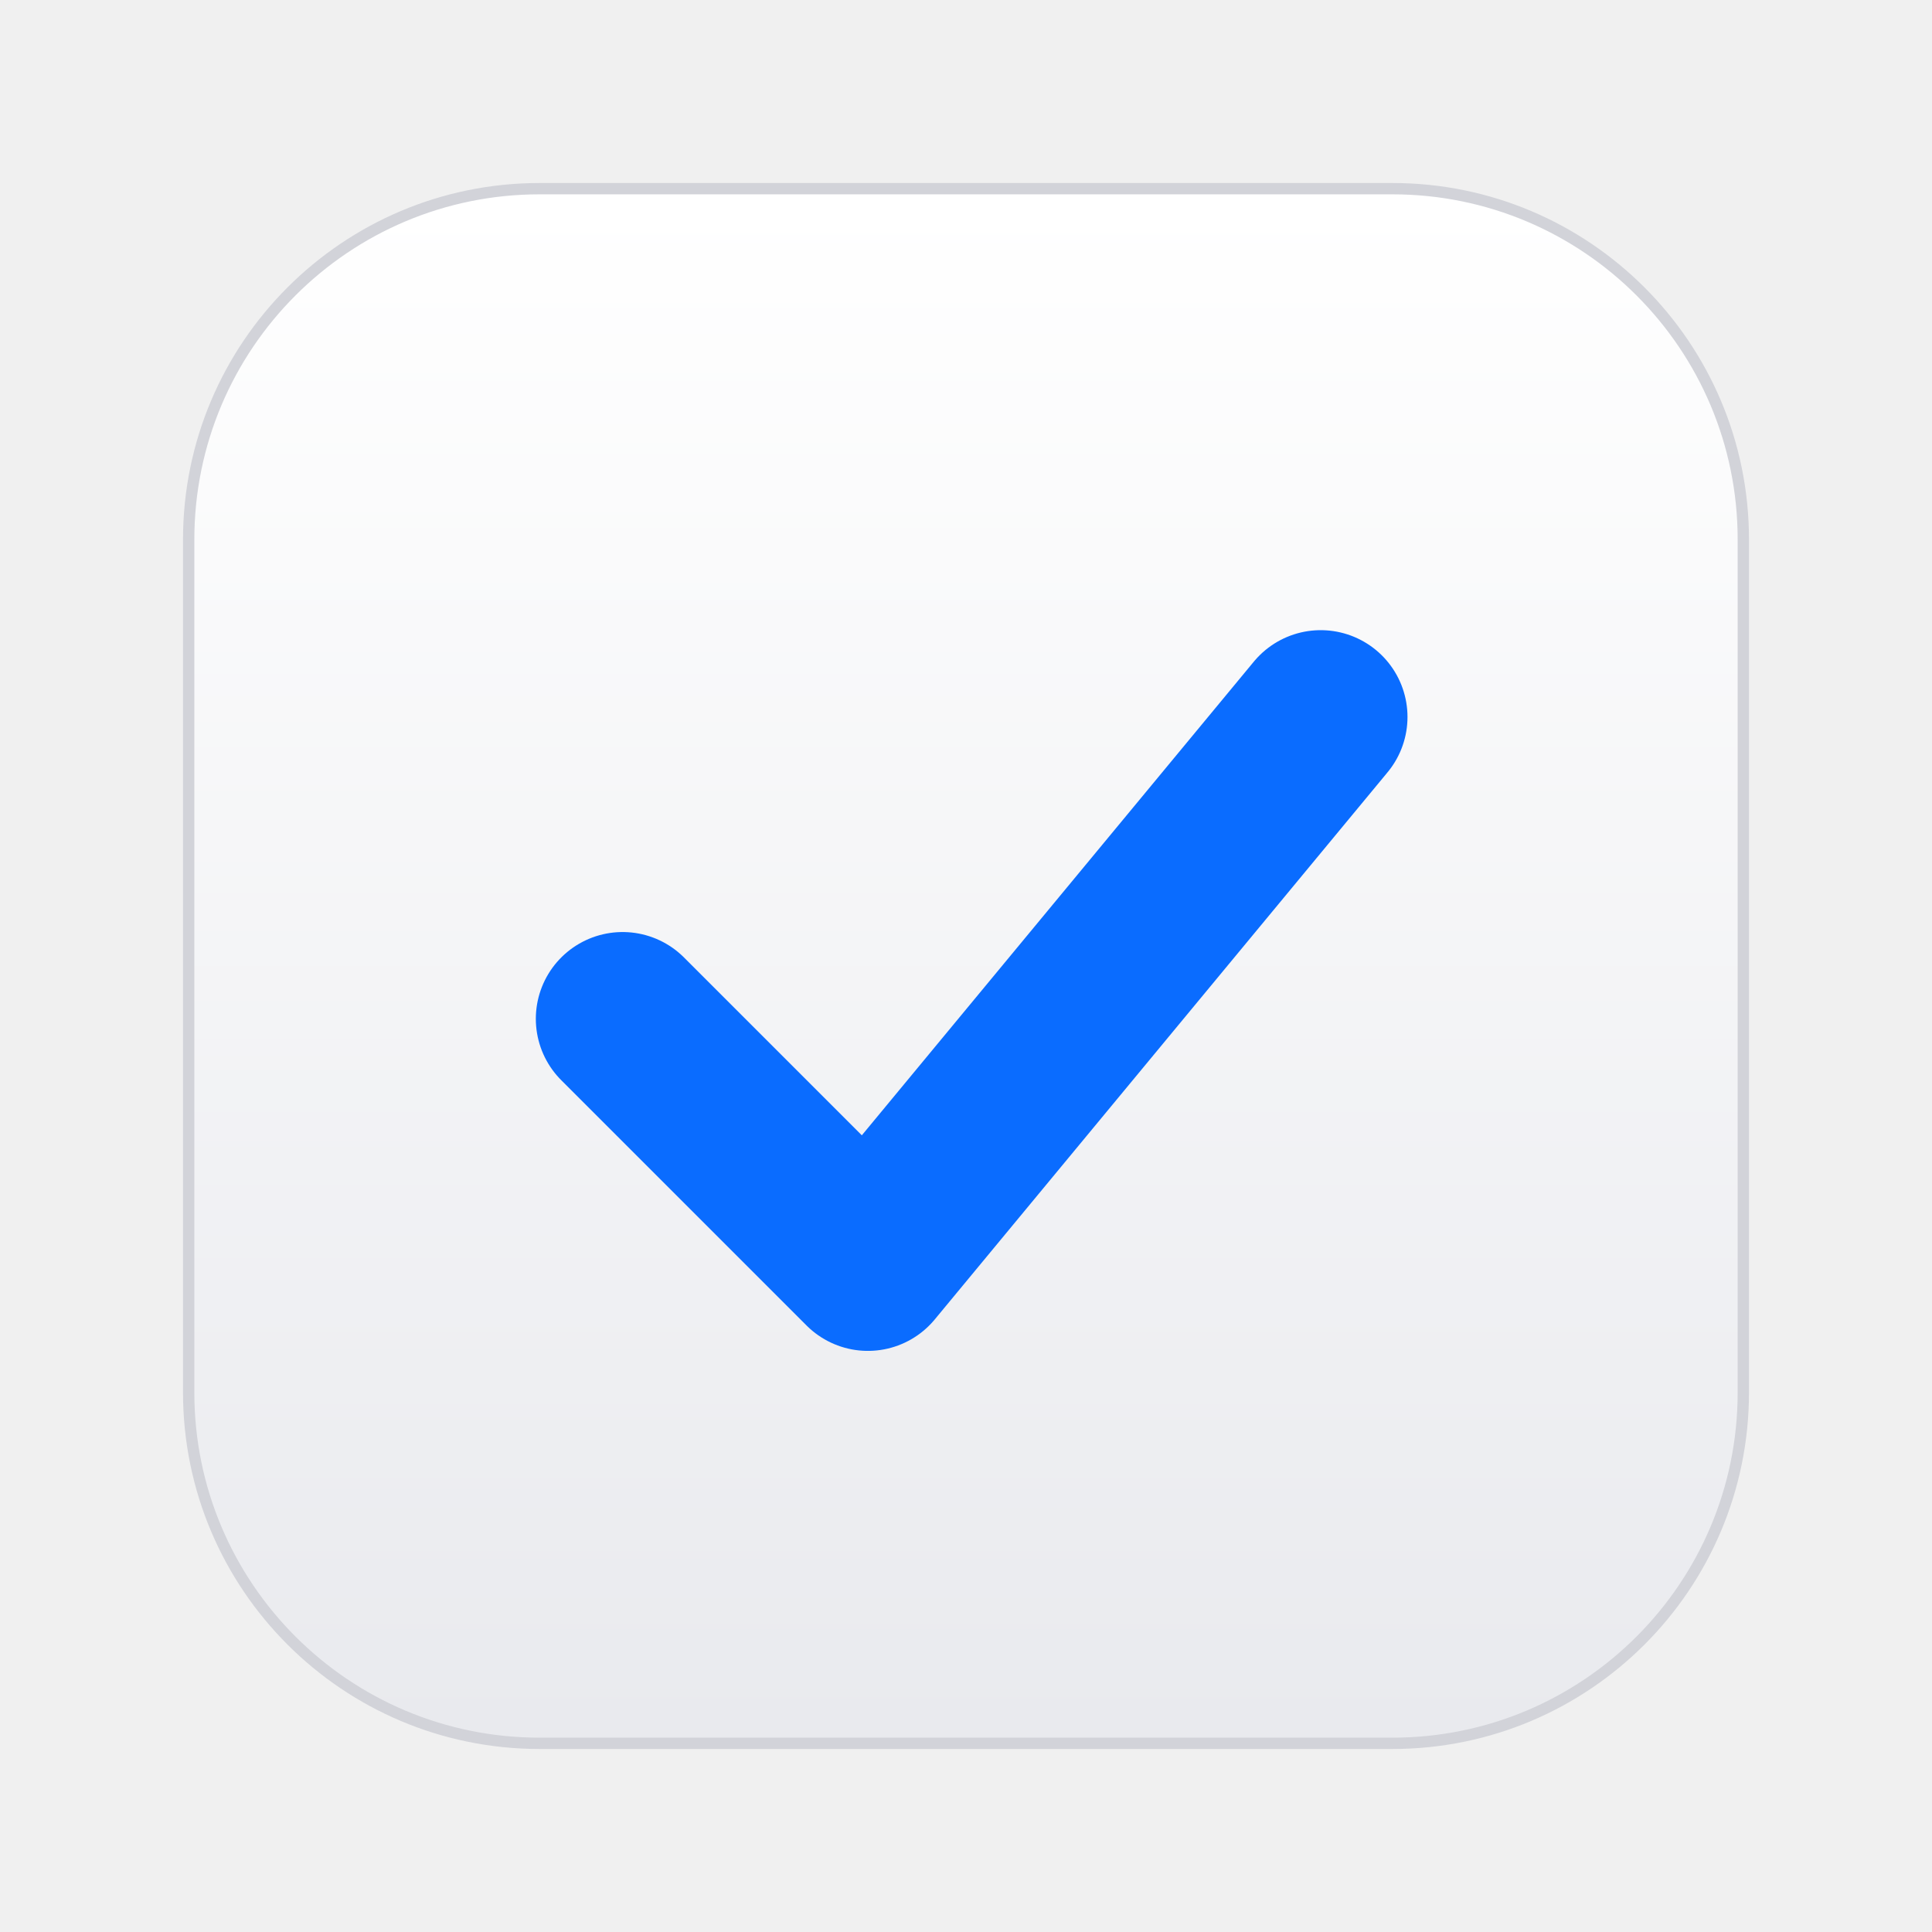
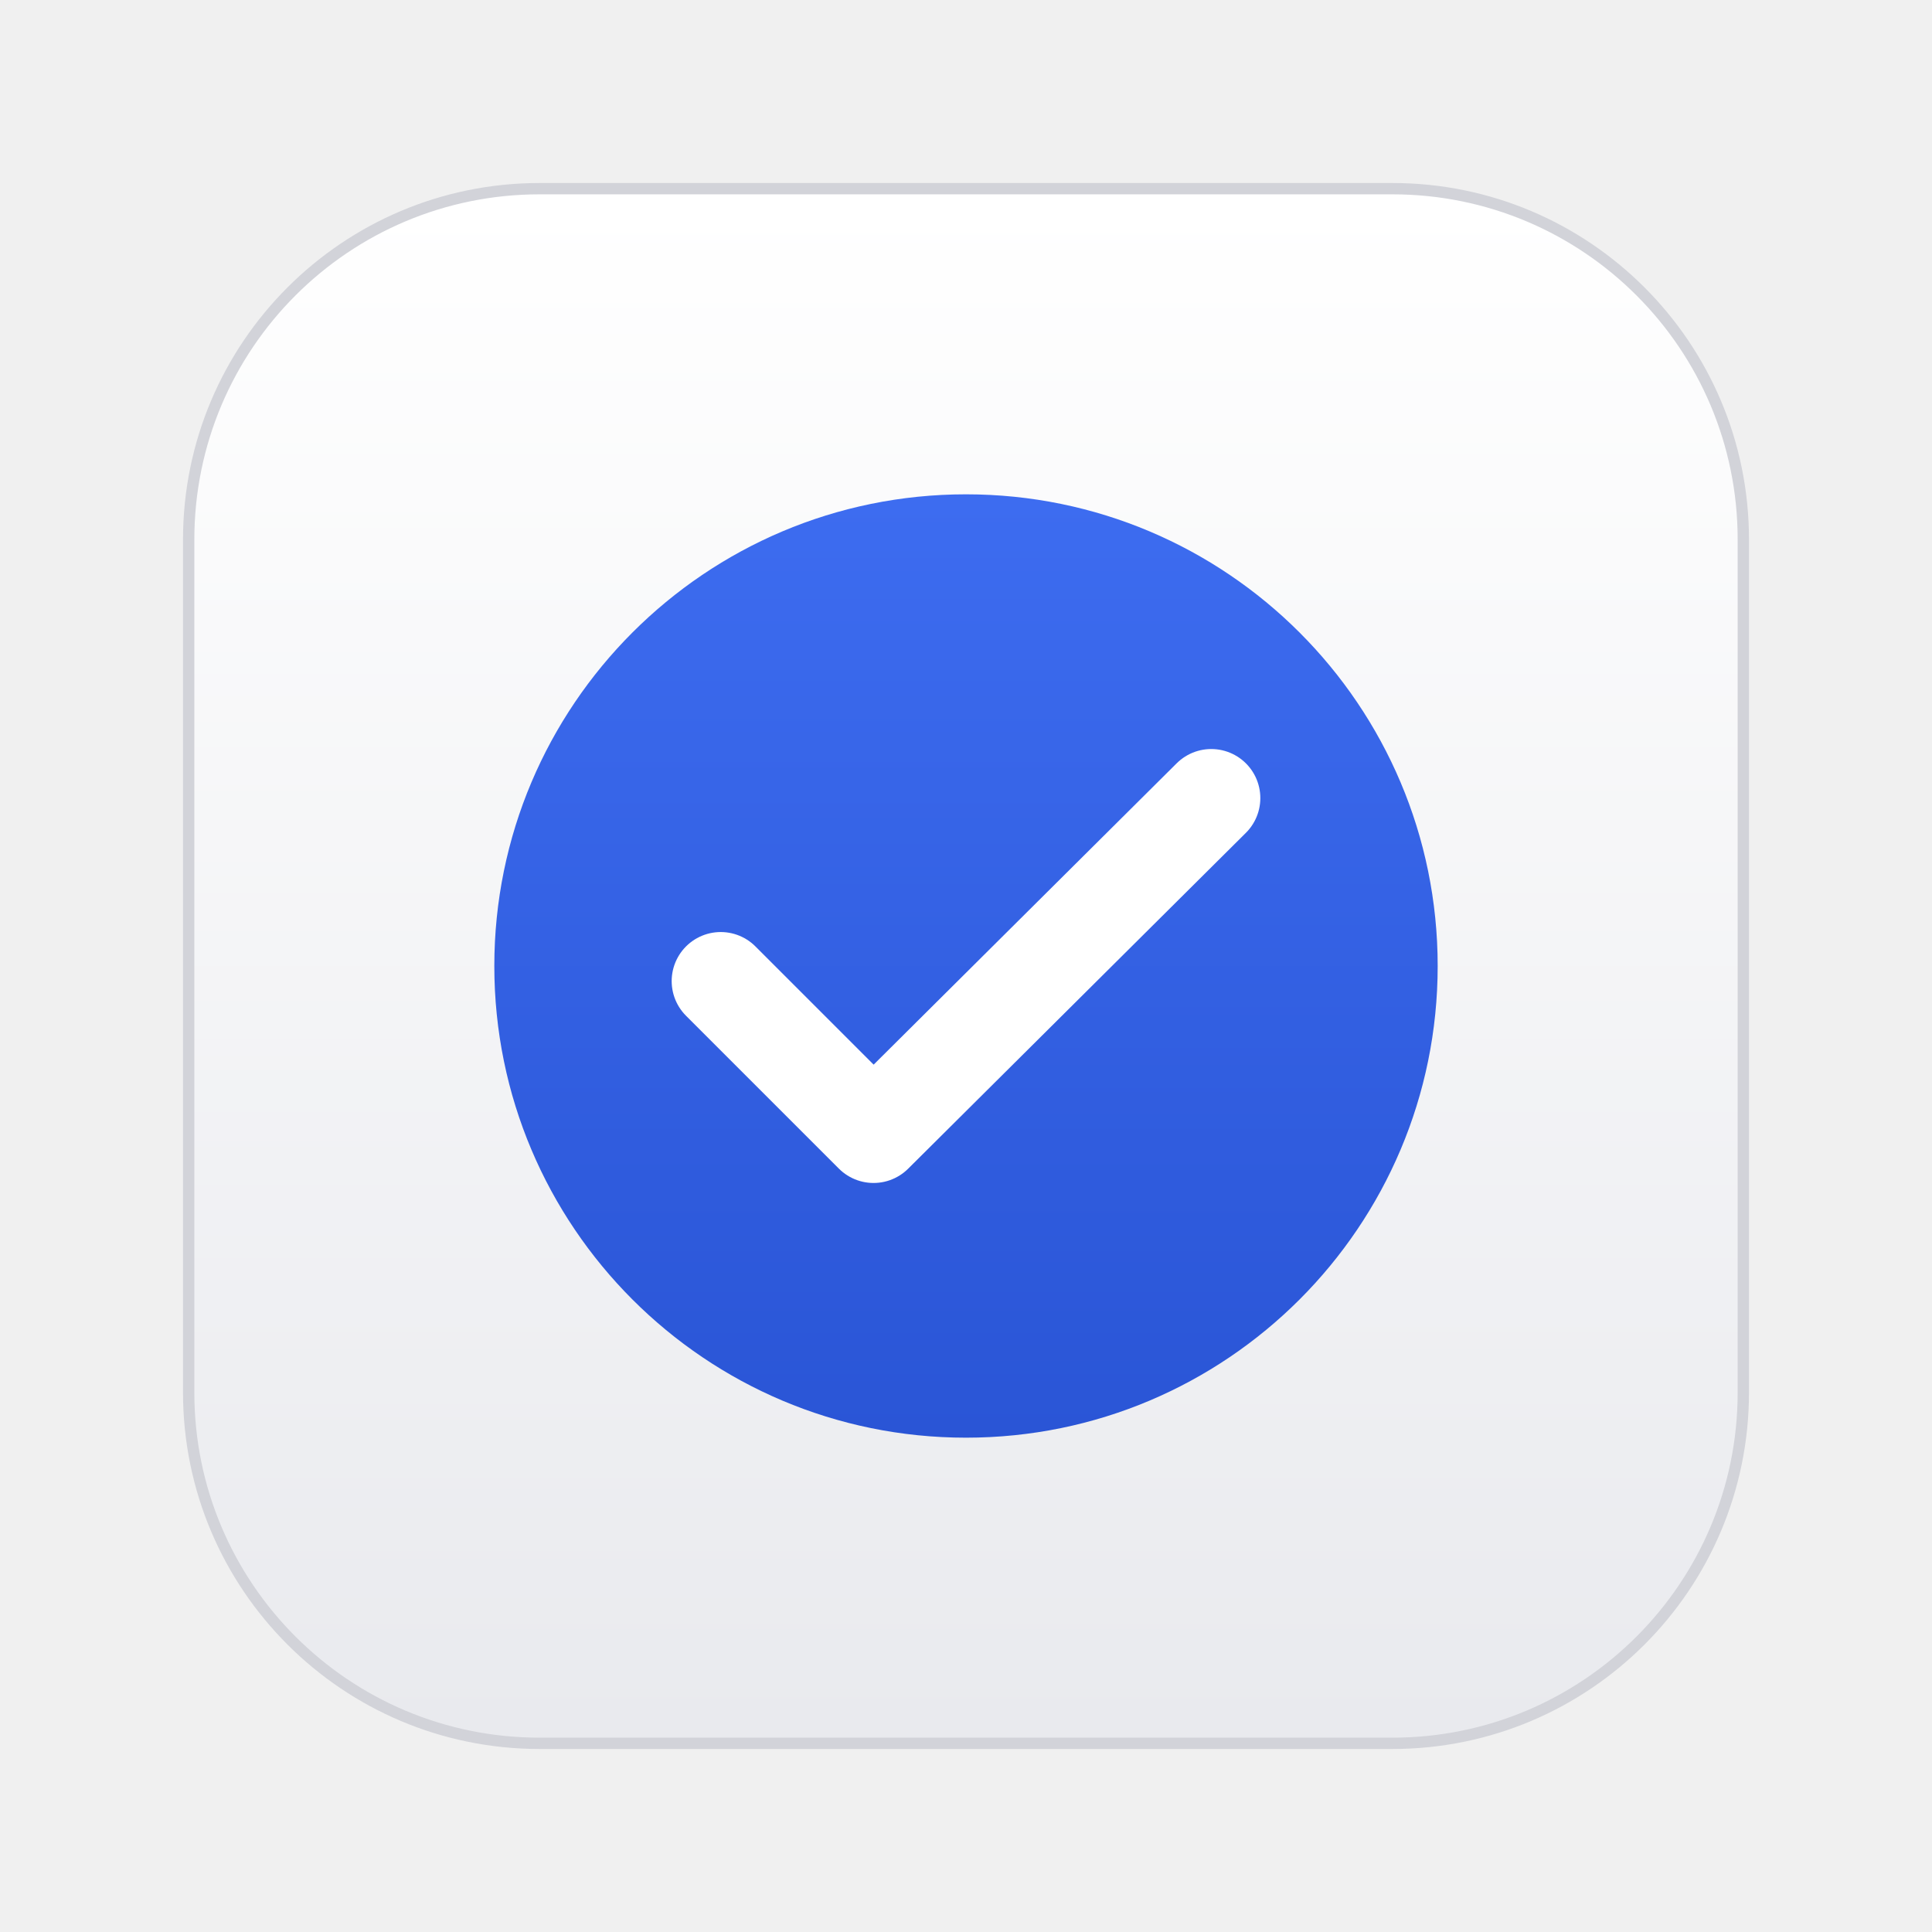
<svg xmlns="http://www.w3.org/2000/svg" viewBox="0 0 1024 1024">
  <defs>
-     <linearGradient id="g" x1="0" y1="0" x2="0" y2="1">
+     <linearGradient id="plate" x1="0" y1="0" x2="0" y2="1">
      <stop offset="0" stop-color="#ffffff" />
      <stop offset="1" stop-color="#e9eaee" />
    </linearGradient>
+     <linearGradient id="check" x1="0" y1="0" x2="0" y2="1">
+       <stop offset="0" stop-color="#3d6cf0" />
+       <stop offset="1" stop-color="#2a55d6" />
+     </linearGradient>
  </defs>
-   <rect x="100" y="100" width="824" height="824" rx="186" fill="url(#g)" stroke="#d2d3d9" stroke-width="6" />
-   <path d="M330 540l130 130 240-290" fill="none" stroke="#0a6cff" stroke-width="92" stroke-linecap="round" stroke-linejoin="round" />
+   <rect x="100" y="100" width="824" height="824" rx="186" fill="url(#plate)" stroke="#d2d3d9" stroke-width="6" />
+   <circle cx="512" cy="512" r="250" fill="url(#check)" />
+   <path d="M382 520L463 601L642 423" fill="none" stroke="#ffffff" stroke-width="52" stroke-linecap="round" stroke-linejoin="round" />
</svg>
